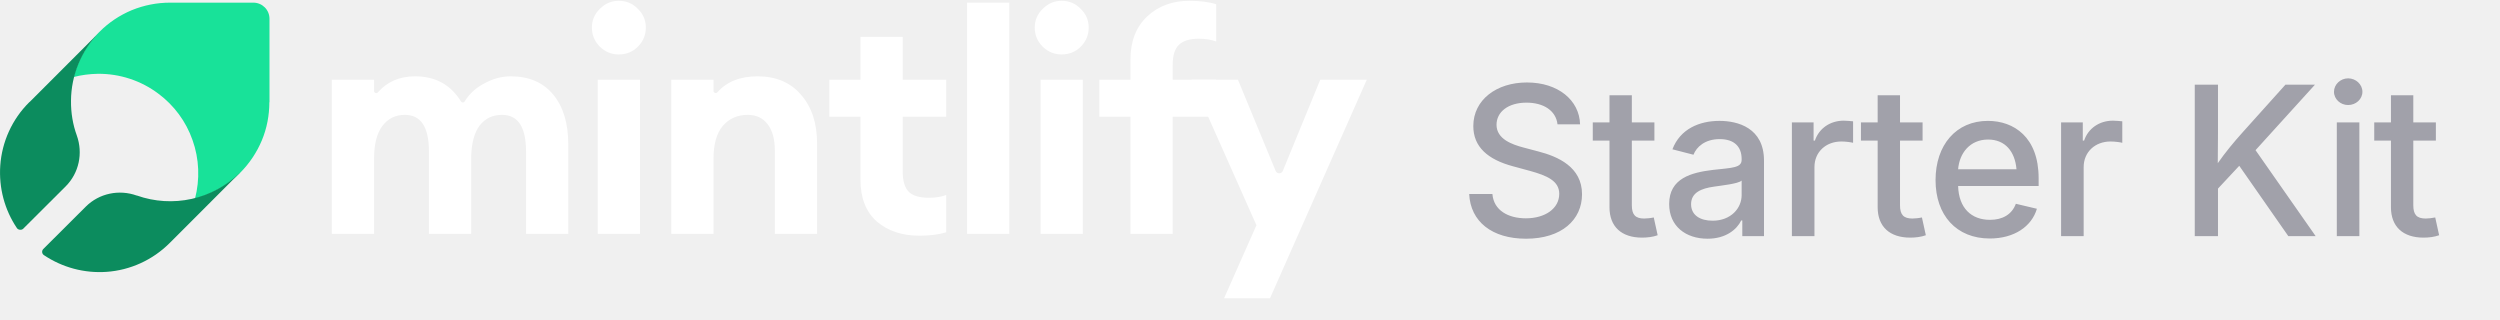
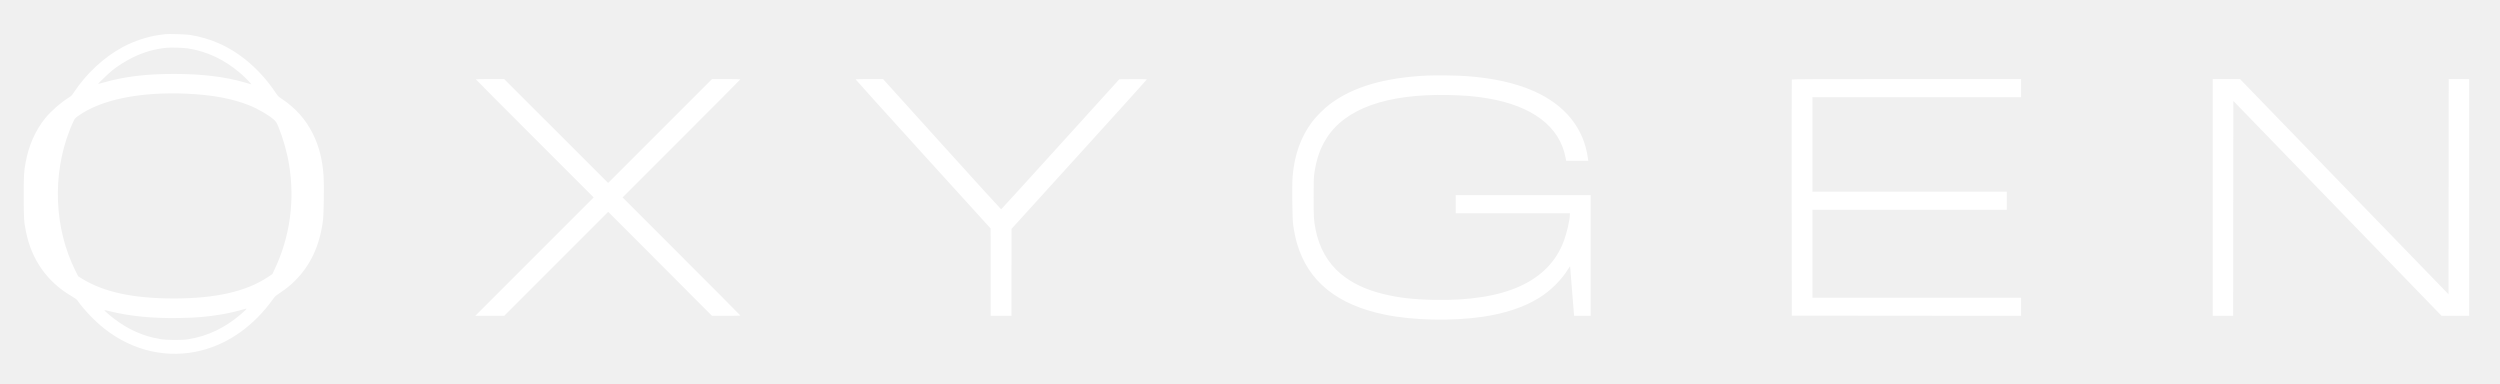
- <svg xmlns="http://www.w3.org/2000/svg" width="180" height="23" viewBox="0 0 180 23" fill="none">
-   <path d="M91.44 21.476H88.133L90.464 16.216L85.802 5.74H89.132L91.847 12.307C91.943 12.536 92.268 12.536 92.362 12.306L95.058 5.74H98.409L91.44 21.476Z" fill="white" />
-   <path d="M81.393 16.837V8.403H79.152V5.74H81.393V4.297C81.393 2.98 81.792 1.944 82.592 1.19C83.391 0.435 84.404 0.058 85.633 0.058C86.387 0.058 87.031 0.139 87.564 0.302V2.988C87.208 2.854 86.794 2.788 86.32 2.788C85.655 2.788 85.174 2.936 84.878 3.232C84.582 3.513 84.434 3.994 84.434 4.674V5.74H87.564V8.403H84.434V16.837H81.393Z" fill="white" />
-   <path d="M76.433 3.92C75.915 3.92 75.463 3.735 75.079 3.365C74.694 2.98 74.502 2.521 74.502 1.989C74.502 1.456 74.694 1.005 75.079 0.635C75.463 0.25 75.915 0.058 76.433 0.058C76.98 0.058 77.438 0.25 77.809 0.635C78.193 1.005 78.386 1.456 78.386 1.989C78.386 2.521 78.193 2.98 77.809 3.365C77.438 3.735 76.98 3.92 76.433 3.92ZM74.924 16.837V5.74H77.964V16.837H74.924Z" fill="white" />
-   <path d="M69.628 16.837V0.191H72.669V16.837H69.628Z" fill="white" />
-   <path d="M66.194 16.97C64.951 16.97 63.93 16.63 63.131 15.949C62.347 15.254 61.955 14.255 61.955 12.953V8.403H59.713V5.74H61.955V2.655H64.995V5.74H68.125V8.403H64.995V12.354C64.995 13.034 65.143 13.523 65.439 13.819C65.735 14.1 66.216 14.24 66.882 14.24C67.355 14.24 67.769 14.174 68.125 14.04V16.726C67.592 16.889 66.948 16.97 66.194 16.97Z" fill="white" />
-   <path d="M48.332 16.837V5.74H51.373V6.551C51.373 6.688 51.559 6.748 51.65 6.646C52.328 5.879 53.293 5.495 54.546 5.495C55.878 5.495 56.921 5.939 57.676 6.827C58.445 7.7 58.83 8.869 58.83 10.334V16.837H55.789V10.844C55.789 10.03 55.619 9.402 55.279 8.958C54.939 8.499 54.458 8.27 53.836 8.27C53.096 8.27 52.497 8.536 52.038 9.069C51.594 9.601 51.373 10.386 51.373 11.421V16.837H48.332Z" fill="white" />
-   <path d="M44.547 3.92C44.029 3.92 43.578 3.735 43.193 3.365C42.809 2.98 42.616 2.521 42.616 1.989C42.616 1.456 42.809 1.005 43.193 0.635C43.578 0.25 44.029 0.058 44.547 0.058C45.095 0.058 45.553 0.25 45.923 0.635C46.308 1.005 46.5 1.456 46.5 1.989C46.5 2.521 46.308 2.98 45.923 3.365C45.553 3.735 45.095 3.92 44.547 3.92ZM43.038 16.837V5.74H46.079V16.837H43.038Z" fill="white" />
-   <path d="M37.875 16.837V10.911C37.875 9.15 37.298 8.27 36.144 8.27C35.478 8.27 34.945 8.521 34.546 9.024C34.161 9.527 33.954 10.275 33.924 11.266V16.837H30.884V10.911C30.884 9.15 30.306 8.27 29.152 8.27C28.472 8.27 27.932 8.536 27.532 9.069C27.133 9.601 26.933 10.386 26.933 11.421V16.837H23.892V5.74H26.933V6.559C26.933 6.695 27.116 6.755 27.206 6.652C27.878 5.881 28.771 5.495 29.885 5.495C31.349 5.495 32.452 6.1 33.193 7.309C33.252 7.404 33.395 7.403 33.454 7.307C33.774 6.78 34.219 6.361 34.79 6.05C35.441 5.68 36.099 5.495 36.765 5.495C38.082 5.495 39.103 5.932 39.828 6.805C40.553 7.678 40.916 8.876 40.916 10.4V16.837H37.875Z" fill="white" />
-   <path d="M19.403 7.362V1.35C19.403 0.705 18.879 0.191 18.244 0.191H12.235C11.291 0.191 10.357 0.378 9.487 0.733C8.618 1.098 7.824 1.621 7.16 2.295L7.114 2.341C6.235 3.23 5.609 4.333 5.291 5.548C5.861 5.399 6.45 5.324 7.039 5.314C8.609 5.296 10.151 5.801 11.403 6.745C12.534 7.586 13.394 8.746 13.861 10.083C14.347 11.438 14.403 12.916 14.039 14.309C15.244 13.991 16.356 13.364 17.244 12.486L17.291 12.439C17.954 11.775 18.487 10.98 18.851 10.111C19.216 9.241 19.393 8.306 19.393 7.362H19.403Z" fill="#18E299" />
-   <path d="M5.112 7.26C5.121 5.416 5.857 3.646 7.151 2.324L2.151 7.326C2.133 7.344 2.114 7.354 2.095 7.372C0.876 8.583 0.14 10.204 0.019 11.918C-0.092 13.52 0.327 15.103 1.22 16.426C1.306 16.552 1.537 16.593 1.667 16.472L4.73 13.417C5.689 12.458 5.987 11.033 5.531 9.757C5.242 8.965 5.103 8.117 5.112 7.26Z" fill="#0C8C5E" />
-   <path d="M17.262 12.44C16.303 13.38 15.102 14.032 13.799 14.321C12.486 14.61 11.127 14.526 9.861 14.079C9.861 14.079 9.851 14.079 9.842 14.079C8.567 13.622 7.142 13.921 6.183 14.871L3.12 17.926C2.99 18.056 3.009 18.27 3.167 18.373C4.489 19.258 6.072 19.686 7.673 19.574C9.386 19.453 10.997 18.717 12.216 17.497L12.263 17.451L17.262 12.449V12.44Z" fill="#0C8C5E" />
-   <text x="105" y="17" font-family="Inter, ui-sans-serif, system-ui, -apple-system, sans-serif" font-size="15" font-weight="500" fill="#A1A1AA" letter-spacing="-0.01em">Starter Kit</text>
+ <svg xmlns="http://www.w3.org/2000/svg" fill="#ffffff" version="1.0" viewBox="0 0 6483 994">
+   <path d="M428.5 88.6c-1.6.2-8.4 1.1-15 2-30.4 4.1-65.6 15.7-94.5 31.1-49.3 26.3-95.9 69.6-128.4 119.3-4.1 6.4-6 8.2-12.5 12.2-19.8 12.1-46.3 35.3-60.8 53.3-25.4 31.5-42.8 70.4-50.7 114-4.7 25.3-5.1 32.8-5.1 89.5.1 57.9.5 64.5 6.1 92 14.9 72.4 54.9 128.9 117.5 165.7 9.8 5.7 13.7 8.7 15.9 11.7 15.8 22.9 45.1 53.6 70 73.1 73.8 58.2 165.1 78.5 252.1 56.1 71.6-18.4 136.1-64.8 185-133.1 4.7-6.7 6.9-8.6 17.9-16 16.4-10.9 27.2-19.7 39.5-32 40.2-40.2 63.9-91.7 72.1-156.5 2.1-16.6 3.1-93 1.5-115-3.1-43.1-11.7-76.7-27.7-108.9-18.5-37.4-45.6-67.7-82-91.7-7-4.6-9-6.5-13.8-13.8-39.3-59-91.4-104.4-148.7-129.5-23.1-10.1-48.3-17.4-74.4-21.6-9.5-1.6-56.4-3-64-1.9zm58.5 36.9c49.9 7.7 95.5 29.2 136.5 64.6 11.9 10.3 30.5 29.3 28 28.6-1.1-.3-9.1-2.6-17.8-5.1-51.3-14.8-110-21.8-182.2-21.9-72.2 0-128.8 6.8-181.3 21.9-8.6 2.4-15.7 4.3-15.9 4.1-.6-.7 28.4-28.4 36.7-35.1 14.8-11.8 34.9-24.5 52.5-33.2 29.2-14.3 56.2-22.1 87.5-25.4 11.9-1.2 43.5-.4 56 1.5zM485 243c65.5 3 117.4 12.6 161.5 30.2 23.2 9.2 53 26.8 64.7 38 4.8 4.6 6.2 6.9 10.7 17.6 11.6 28 22.4 65.6 27.5 96.7 15.7 93.8 2.7 188.7-37.2 272.7l-5.9 12.6-12.4 8.2c-55.8 37-135.2 55-243 55-105.3 0-182.2-16.6-238.3-51.4l-9.8-6.1-7.3-14.5c-55-109.8-60.5-248.7-14.4-365.5 3.2-8.2 7.6-18.4 9.7-22.5 3.3-6.8 4.5-8.1 11.7-13.2 59.6-42.6 160.4-63.2 282.5-57.8zm151.9 560.6c-1.8 2-7.4 7.1-12.4 11.3-41.4 35.5-85.4 56.5-136 64.8-17.3 2.8-56.4 2.5-74.4-.6-41.8-7.2-79.8-23.8-115.5-50.5-13.5-10.1-29.3-23.9-27.9-24.3.6-.2 6.4.9 12.9 2.6 52.6 13.1 111 18.9 180.4 17.8 44.9-.7 73.9-3.2 110-9.3 17.3-2.9 41.8-8.5 54.4-12.4 12.1-3.7 12.6-3.6 8.5.6zM3699.4 196c-109.9 5.5-191.1 29.4-250.3 73.8-14.7 10.9-36.4 32.5-46.7 46.4-29.4 39.5-46 86.1-50.4 141.8-1.8 21.8-.8 109.8 1.4 125 2.4 17.2 6.2 35.4 10.1 48.7 28.8 98 104 158.8 227.7 184.2 73.1 15.1 174.5 17.2 254.3 5.5 58.1-8.6 106.9-25 145.5-48.9 30.1-18.7 58.1-46.4 75.6-74.9 3.3-5.4 5-7.3 5.1-6 .2 1 2.3 28.2 4.8 60.4s4.7 60.4 5.1 62.7l.5 4.3h42.9V506h-350v47h296v3.9c0 12.8-7.9 47.2-15.6 67.8-39.2 105.4-151 156.4-335.4 153-54.7-1.1-92.6-5.4-132.6-15.2-46-11.3-81.5-28.2-110.7-52.5-33.4-27.9-56-67.8-65.1-114.8-4.7-24.4-5.1-30.6-5.1-84.2.1-47.5.2-51.4 2.3-64.9 5.5-35.1 14.8-61.6 30.5-86.6 48.4-77.7 156.7-116.5 316.2-113.1 42.7.9 69.4 3.1 102.5 8.7 115.8 19.5 186.3 73 201.6 152.8l1.8 9.1h57.3l-.9-6.3c-10.4-78.3-59.8-139.4-141.8-175-47.3-20.6-102.8-33-171.5-38.2-24.2-1.9-81.6-2.7-105.1-1.5zM1234 205.7c0 .5 68.7 69.5 152.7 153.5L1539.5 512 1386 665.5 1232.5 819h75l134.9-134.9 134.8-134.8 134.6 134.8L1846.3 819h36.8c20.3 0 36.9-.3 36.9-.7 0-.5-68.7-69.5-152.7-153.5L1614.5 512l152.8-152.8c84-84 152.7-153 152.7-153.5 0-.4-16.5-.7-36.7-.7h-36.8l-134.7 134.7L1577 474.4l-134.8-134.7L1307.4 205h-36.7c-20.2 0-36.7.3-36.7.7zM2218.7 205.7c-.2.5 78.5 87.6 174.9 193.8l175.3 193 .1 113.2V819h54V706.2l.1-112.7 175.4-193.2C2895 294 2974 206.6 2974 206c0-.7-11.9-.9-35.7-.8l-35.7.3L2749.9 374c-84 92.6-153.1 168.6-153.7 168.8-.5.1-69.7-75.8-153.6-168.8l-152.7-169h-35.4c-19.5 0-35.6.3-35.8.7zM4646.5 206.2c-.3.7-.4 138.8-.3 306.8l.3 305.5 297.3.3 297.2.2v-47h-541V544h504v-47h-504V252h541v-47h-297c-236.7 0-297.2.3-297.5 1.2zM5738 512v307h53l.2-278.7.3-278.6 270 278.6 270 278.7h71.5V205h-53l-.2 279.1-.3 279-270.4-279L5808.8 205H5738v307z" />
</svg>
